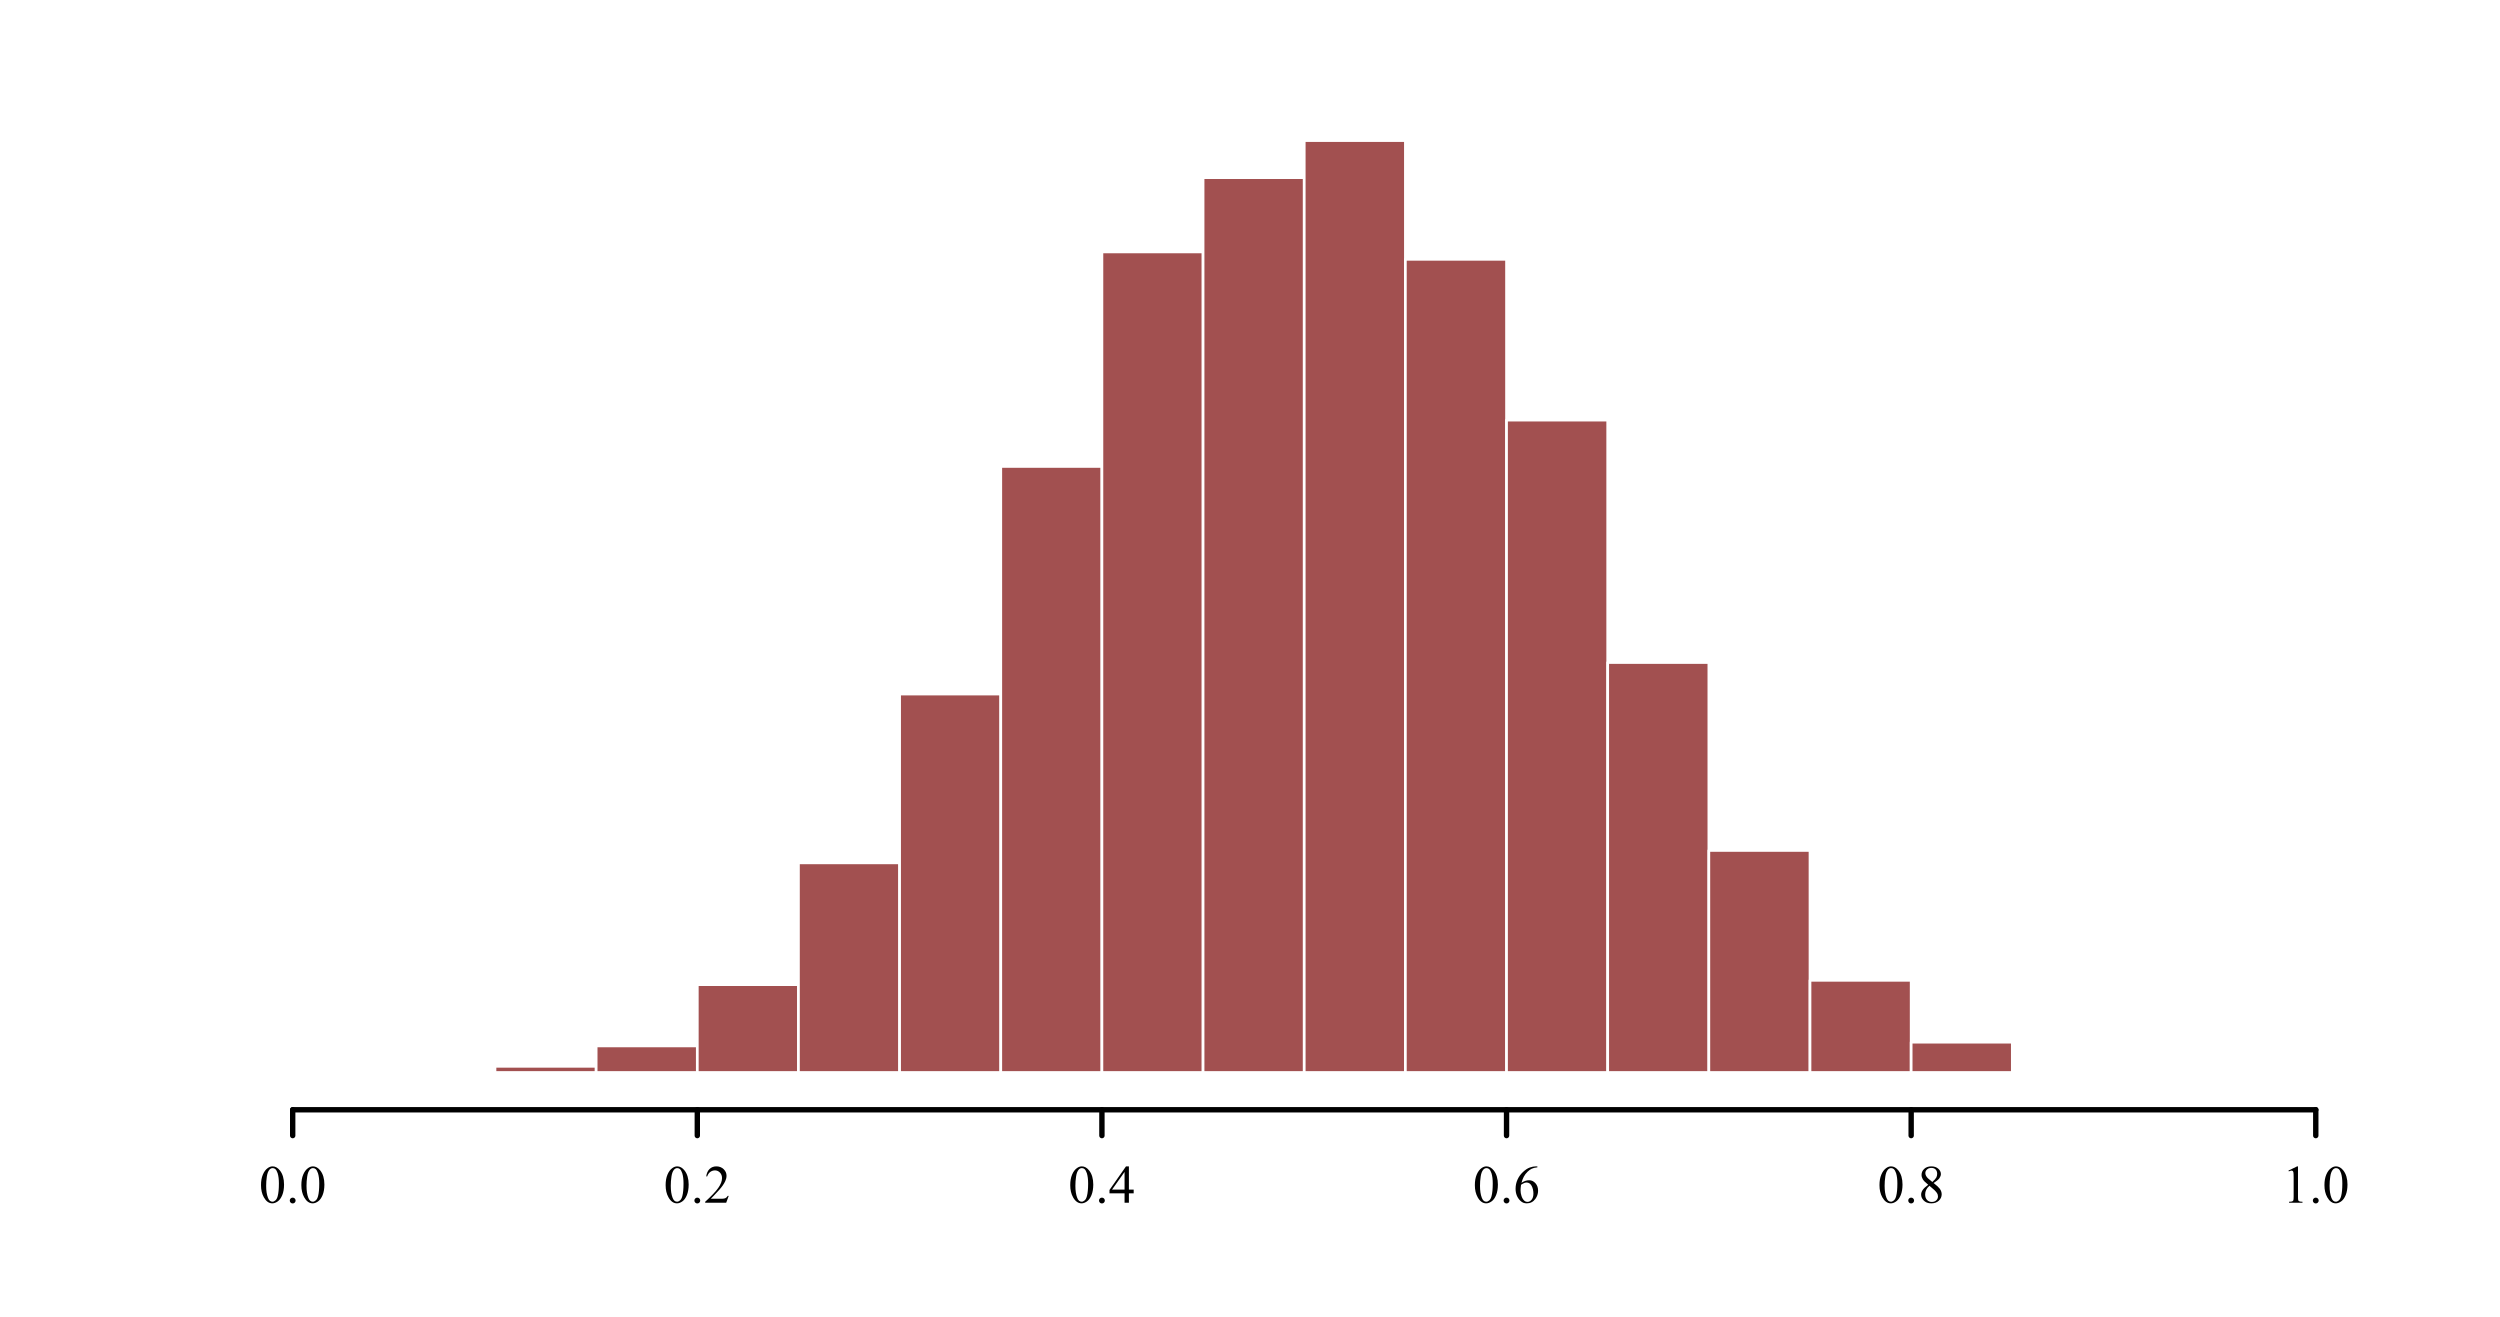
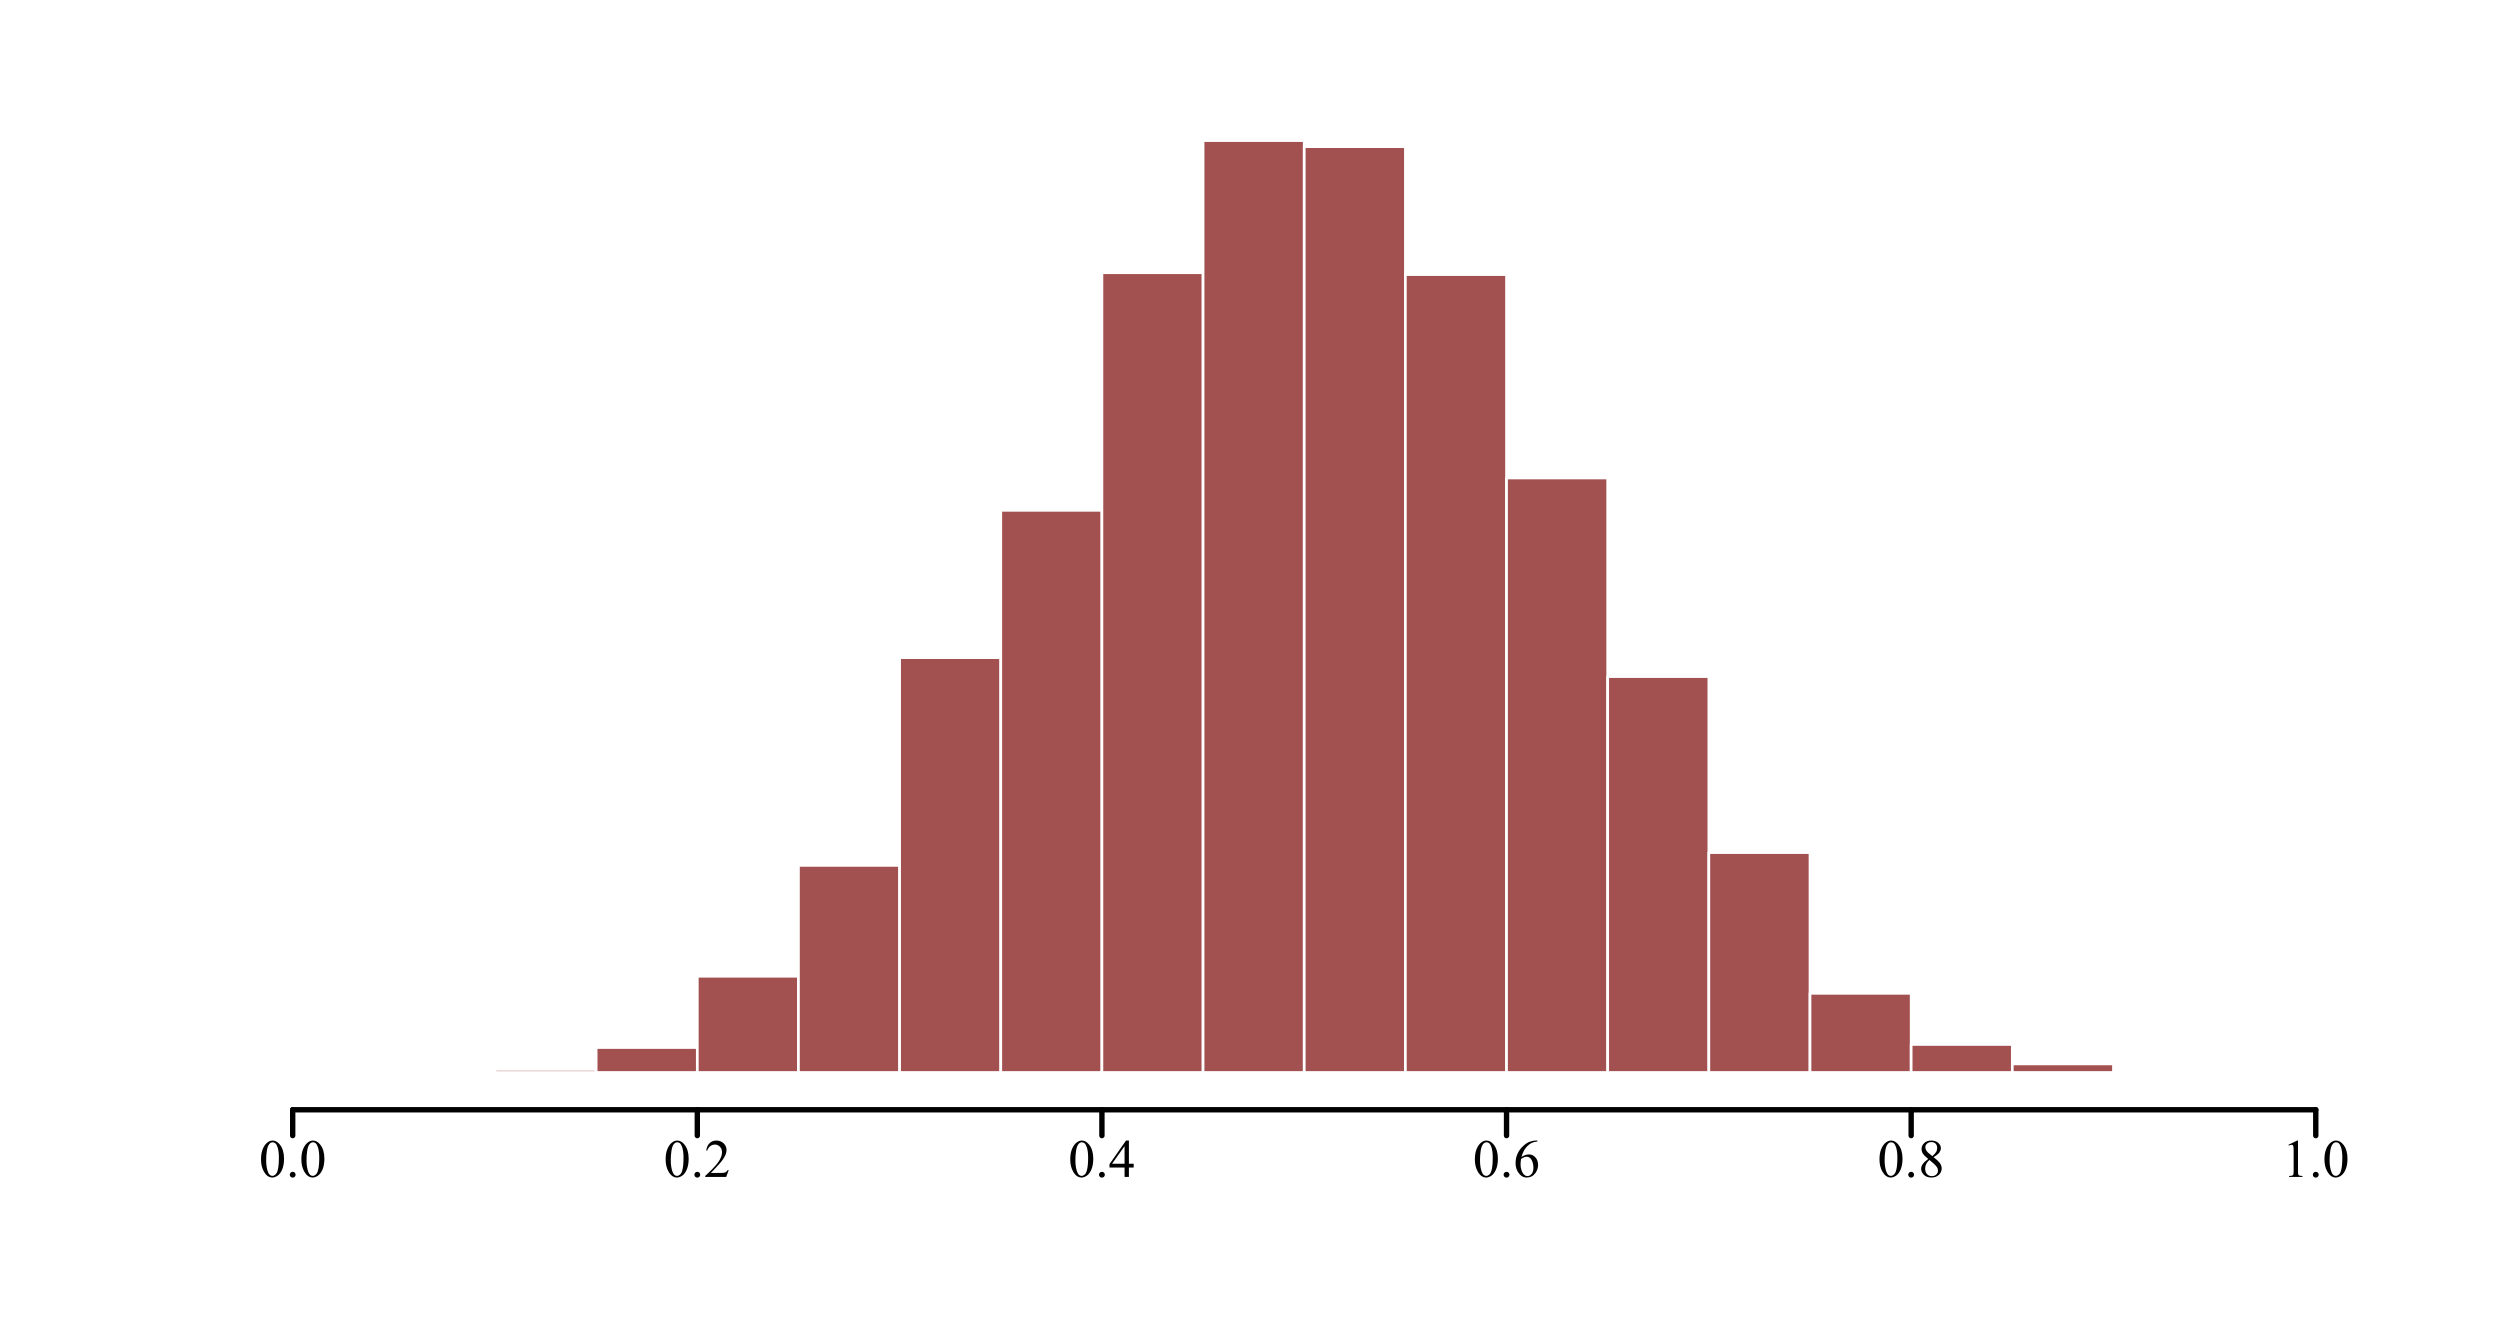
<svg xmlns="http://www.w3.org/2000/svg" xmlns:xlink="http://www.w3.org/1999/xlink" width="697pt" height="367pt" viewBox="0 0 697 367" version="1.1">
  <defs>
    <g>
      <symbol overflow="visible" id="glyph0-0">
        <path style="stroke:none;" d="M 2.078 0 L 2.078 -9.375 L 9.578 -9.375 L 9.578 0 Z M 2.312 -0.234 L 9.344 -0.234 L 9.344 -9.141 L 2.312 -9.141 Z M 2.312 -0.234 " />
      </symbol>
      <symbol overflow="visible" id="glyph0-1">
        <path style="stroke:none;" d="M 0.543 -4.906 C 0.539 -6.035 0.711 -7.012 1.055 -7.832 C 1.395 -8.648 1.848 -9.258 2.418 -9.66 C 2.855 -9.977 3.309 -10.137 3.781 -10.137 C 4.539 -10.137 5.223 -9.746 5.828 -8.973 C 6.582 -8.008 6.961 -6.707 6.965 -5.062 C 6.961 -3.906 6.793 -2.926 6.465 -2.121 C 6.129 -1.316 5.707 -0.73 5.195 -0.367 C 4.676 -0.004 4.18 0.176 3.707 0.176 C 2.758 0.176 1.969 -0.383 1.34 -1.5 C 0.805 -2.441 0.539 -3.574 0.543 -4.906 Z M 1.977 -4.723 C 1.973 -3.355 2.145 -2.238 2.484 -1.375 C 2.758 -0.645 3.172 -0.281 3.727 -0.285 C 3.992 -0.281 4.266 -0.398 4.547 -0.641 C 4.828 -0.875 5.043 -1.273 5.191 -1.832 C 5.418 -2.668 5.531 -3.852 5.531 -5.383 C 5.531 -6.512 5.414 -7.457 5.18 -8.219 C 5 -8.777 4.77 -9.176 4.496 -9.41 C 4.293 -9.57 4.055 -9.648 3.773 -9.652 C 3.438 -9.648 3.141 -9.5 2.887 -9.207 C 2.531 -8.797 2.293 -8.16 2.168 -7.293 C 2.039 -6.422 1.973 -5.566 1.977 -4.723 Z M 1.977 -4.723 " />
      </symbol>
      <symbol overflow="visible" id="glyph0-2">
        <path style="stroke:none;" d="M 1.875 -1.422 C 2.102 -1.418 2.293 -1.34 2.453 -1.184 C 2.605 -1.023 2.684 -0.832 2.688 -0.609 C 2.684 -0.383 2.605 -0.188 2.449 -0.031 C 2.289 0.125 2.098 0.199 1.875 0.203 C 1.648 0.199 1.457 0.125 1.301 -0.031 C 1.141 -0.188 1.059 -0.383 1.062 -0.609 C 1.059 -0.836 1.141 -1.027 1.301 -1.188 C 1.457 -1.34 1.648 -1.418 1.875 -1.422 Z M 1.875 -1.422 " />
      </symbol>
      <symbol overflow="visible" id="glyph0-3">
        <path style="stroke:none;" d="M 6.879 -1.91 L 6.18 0 L 0.32 0 L 0.32 -0.27 C 2.043 -1.84 3.258 -3.121 3.961 -4.121 C 4.664 -5.113 5.016 -6.027 5.016 -6.855 C 5.016 -7.484 4.82 -8 4.438 -8.406 C 4.047 -8.809 3.586 -9.012 3.055 -9.016 C 2.562 -9.012 2.125 -8.867 1.738 -8.586 C 1.348 -8.297 1.062 -7.879 0.879 -7.332 L 0.609 -7.332 C 0.727 -8.23 1.039 -8.926 1.547 -9.41 C 2.055 -9.895 2.684 -10.137 3.441 -10.137 C 4.246 -10.137 4.922 -9.875 5.461 -9.359 C 6 -8.84 6.27 -8.23 6.27 -7.531 C 6.27 -7.023 6.152 -6.52 5.918 -6.02 C 5.555 -5.227 4.969 -4.391 4.16 -3.508 C 2.941 -2.176 2.18 -1.375 1.883 -1.105 L 4.477 -1.105 C 5 -1.102 5.367 -1.121 5.582 -1.164 C 5.793 -1.199 5.984 -1.277 6.156 -1.402 C 6.324 -1.52 6.473 -1.691 6.605 -1.91 Z M 6.879 -1.91 " />
      </symbol>
      <symbol overflow="visible" id="glyph0-4">
        <path style="stroke:none;" d="M 6.98 -3.664 L 6.98 -2.621 L 5.648 -2.621 L 5.648 0 L 4.438 0 L 4.438 -2.621 L 0.234 -2.621 L 0.234 -3.559 L 4.84 -10.137 L 5.648 -10.137 L 5.648 -3.664 Z M 4.438 -3.664 L 4.438 -8.59 L 0.953 -3.664 Z M 4.438 -3.664 " />
      </symbol>
      <symbol overflow="visible" id="glyph0-5">
        <path style="stroke:none;" d="M 6.723 -10.137 L 6.723 -9.867 C 6.074 -9.801 5.551 -9.672 5.145 -9.48 C 4.738 -9.285 4.336 -8.988 3.938 -8.598 C 3.539 -8.199 3.207 -7.758 2.945 -7.273 C 2.684 -6.785 2.465 -6.211 2.293 -5.543 C 2.992 -6.027 3.699 -6.27 4.41 -6.27 C 5.086 -6.27 5.672 -5.996 6.172 -5.449 C 6.668 -4.902 6.918 -4.199 6.922 -3.34 C 6.918 -2.508 6.668 -1.75 6.168 -1.07 C 5.559 -0.238 4.758 0.176 3.766 0.176 C 3.082 0.176 2.504 -0.047 2.035 -0.5 C 1.105 -1.367 0.645 -2.5 0.645 -3.898 C 0.645 -4.781 0.82 -5.625 1.18 -6.43 C 1.531 -7.227 2.043 -7.938 2.707 -8.562 C 3.367 -9.18 4 -9.598 4.605 -9.812 C 5.211 -10.027 5.773 -10.137 6.297 -10.137 Z M 2.168 -5.008 C 2.078 -4.348 2.031 -3.816 2.035 -3.414 C 2.031 -2.941 2.117 -2.434 2.293 -1.887 C 2.465 -1.336 2.727 -0.898 3.07 -0.578 C 3.316 -0.348 3.617 -0.234 3.977 -0.234 C 4.398 -0.234 4.777 -0.434 5.113 -0.836 C 5.445 -1.234 5.613 -1.805 5.617 -2.547 C 5.613 -3.379 5.445 -4.102 5.117 -4.715 C 4.781 -5.324 4.312 -5.629 3.707 -5.633 C 3.52 -5.629 3.32 -5.59 3.109 -5.516 C 2.895 -5.434 2.582 -5.266 2.168 -5.008 Z M 2.168 -5.008 " />
      </symbol>
      <symbol overflow="visible" id="glyph0-6">
        <path style="stroke:none;" d="M 2.879 -5.004 C 2.09 -5.645 1.586 -6.16 1.359 -6.555 C 1.133 -6.941 1.02 -7.348 1.02 -7.77 C 1.02 -8.414 1.266 -8.969 1.766 -9.438 C 2.258 -9.902 2.922 -10.137 3.75 -10.137 C 4.551 -10.137 5.195 -9.918 5.684 -9.484 C 6.168 -9.047 6.41 -8.551 6.414 -8 C 6.41 -7.625 6.277 -7.246 6.02 -6.863 C 5.754 -6.473 5.207 -6.02 4.371 -5.5 C 5.23 -4.832 5.797 -4.309 6.078 -3.934 C 6.445 -3.434 6.633 -2.91 6.637 -2.359 C 6.633 -1.66 6.367 -1.062 5.836 -0.566 C 5.305 -0.07 4.605 0.176 3.742 0.176 C 2.797 0.176 2.062 -0.117 1.539 -0.711 C 1.113 -1.18 0.902 -1.699 0.906 -2.262 C 0.902 -2.699 1.051 -3.133 1.348 -3.57 C 1.645 -4 2.152 -4.48 2.879 -5.004 Z M 4.027 -5.785 C 4.609 -6.309 4.98 -6.727 5.141 -7.035 C 5.293 -7.336 5.371 -7.68 5.375 -8.07 C 5.371 -8.578 5.227 -8.98 4.941 -9.273 C 4.652 -9.562 4.262 -9.707 3.766 -9.711 C 3.262 -9.707 2.855 -9.562 2.547 -9.277 C 2.23 -8.988 2.074 -8.652 2.078 -8.27 C 2.074 -8.012 2.141 -7.758 2.273 -7.504 C 2.402 -7.25 2.586 -7.008 2.828 -6.781 Z M 3.223 -4.723 C 2.816 -4.379 2.516 -4.004 2.32 -3.605 C 2.125 -3.199 2.027 -2.766 2.027 -2.301 C 2.027 -1.668 2.199 -1.164 2.543 -0.785 C 2.887 -0.406 3.324 -0.215 3.859 -0.219 C 4.387 -0.215 4.809 -0.363 5.125 -0.664 C 5.441 -0.961 5.602 -1.324 5.602 -1.75 C 5.602 -2.098 5.508 -2.414 5.324 -2.695 C 4.977 -3.211 4.277 -3.887 3.223 -4.723 Z M 3.223 -4.723 " />
      </symbol>
      <symbol overflow="visible" id="glyph0-7">
        <path style="stroke:none;" d="M 1.758 -8.957 L 4.176 -10.137 L 4.418 -10.137 L 4.418 -1.75 C 4.418 -1.191 4.438 -0.844 4.484 -0.707 C 4.527 -0.57 4.625 -0.465 4.773 -0.395 C 4.918 -0.316 5.215 -0.277 5.668 -0.27 L 5.668 0 L 1.934 0 L 1.934 -0.27 C 2.402 -0.277 2.703 -0.316 2.84 -0.391 C 2.977 -0.461 3.07 -0.555 3.125 -0.676 C 3.176 -0.793 3.203 -1.152 3.207 -1.75 L 3.207 -7.113 C 3.203 -7.832 3.18 -8.293 3.133 -8.504 C 3.098 -8.656 3.035 -8.773 2.945 -8.848 C 2.855 -8.918 2.746 -8.953 2.621 -8.957 C 2.438 -8.953 2.188 -8.879 1.867 -8.73 Z M 1.758 -8.957 " />
      </symbol>
    </g>
  </defs>
  <g id="surface119">
    <rect x="0" y="0" width="697" height="367" style="fill:rgb(100%,100%,100%);fill-opacity:1;stroke:none;" />
    <path style="fill:none;stroke-width:1.5;stroke-linecap:round;stroke-linejoin:round;stroke:rgb(0%,0%,0%);stroke-opacity:1;stroke-miterlimit:10;" d="M 81.602 309.398 L 645.637 309.398 " />
    <path style="fill:none;stroke-width:1.5;stroke-linecap:round;stroke-linejoin:round;stroke:rgb(0%,0%,0%);stroke-opacity:1;stroke-miterlimit:10;" d="M 81.602 309.398 L 81.602 316.602 " />
    <path style="fill:none;stroke-width:1.5;stroke-linecap:round;stroke-linejoin:round;stroke:rgb(0%,0%,0%);stroke-opacity:1;stroke-miterlimit:10;" d="M 194.41 309.398 L 194.41 316.602 " />
    <path style="fill:none;stroke-width:1.5;stroke-linecap:round;stroke-linejoin:round;stroke:rgb(0%,0%,0%);stroke-opacity:1;stroke-miterlimit:10;" d="M 307.215 309.398 L 307.215 316.602 " />
    <path style="fill:none;stroke-width:1.5;stroke-linecap:round;stroke-linejoin:round;stroke:rgb(0%,0%,0%);stroke-opacity:1;stroke-miterlimit:10;" d="M 420.023 309.398 L 420.023 316.602 " />
    <path style="fill:none;stroke-width:1.5;stroke-linecap:round;stroke-linejoin:round;stroke:rgb(0%,0%,0%);stroke-opacity:1;stroke-miterlimit:10;" d="M 532.832 309.398 L 532.832 316.602 " />
    <path style="fill:none;stroke-width:1.5;stroke-linecap:round;stroke-linejoin:round;stroke:rgb(0%,0%,0%);stroke-opacity:1;stroke-miterlimit:10;" d="M 645.637 309.398 L 645.637 316.602 " />
    <g style="fill:rgb(0%,0%,0%);fill-opacity:1;">
-       <use xlink:href="#glyph0-1" x="72.227" y="335.32" />
-       <use xlink:href="#glyph0-2" x="79.727" y="335.32" />
-       <use xlink:href="#glyph0-1" x="83.477" y="335.32" />
+       <use xlink:href="#glyph0-1" x="72.227" y="328.121" />
+       <use xlink:href="#glyph0-2" x="79.727" y="328.121" />
+       <use xlink:href="#glyph0-1" x="83.477" y="328.121" />
    </g>
    <g style="fill:rgb(0%,0%,0%);fill-opacity:1;">
-       <use xlink:href="#glyph0-1" x="185.035" y="335.32" />
-       <use xlink:href="#glyph0-2" x="192.535" y="335.32" />
-       <use xlink:href="#glyph0-3" x="196.285" y="335.32" />
+       <use xlink:href="#glyph0-1" x="185.035" y="328.121" />
+       <use xlink:href="#glyph0-2" x="192.535" y="328.121" />
+       <use xlink:href="#glyph0-3" x="196.285" y="328.121" />
    </g>
    <g style="fill:rgb(0%,0%,0%);fill-opacity:1;">
-       <use xlink:href="#glyph0-1" x="297.84" y="335.32" />
-       <use xlink:href="#glyph0-2" x="305.34" y="335.32" />
-       <use xlink:href="#glyph0-4" x="309.09" y="335.32" />
+       <use xlink:href="#glyph0-1" x="297.84" y="328.121" />
+       <use xlink:href="#glyph0-2" x="305.34" y="328.121" />
+       <use xlink:href="#glyph0-4" x="309.09" y="328.121" />
    </g>
    <g style="fill:rgb(0%,0%,0%);fill-opacity:1;">
-       <use xlink:href="#glyph0-1" x="410.648" y="335.32" />
-       <use xlink:href="#glyph0-2" x="418.148" y="335.32" />
-       <use xlink:href="#glyph0-5" x="421.898" y="335.32" />
+       <use xlink:href="#glyph0-1" x="410.648" y="328.121" />
+       <use xlink:href="#glyph0-2" x="418.148" y="328.121" />
+       <use xlink:href="#glyph0-5" x="421.898" y="328.121" />
    </g>
    <g style="fill:rgb(0%,0%,0%);fill-opacity:1;">
-       <use xlink:href="#glyph0-1" x="523.457" y="335.32" />
-       <use xlink:href="#glyph0-2" x="530.957" y="335.32" />
-       <use xlink:href="#glyph0-6" x="534.707" y="335.32" />
+       <use xlink:href="#glyph0-1" x="523.457" y="328.121" />
+       <use xlink:href="#glyph0-2" x="530.957" y="328.121" />
+       <use xlink:href="#glyph0-6" x="534.707" y="328.121" />
    </g>
    <g style="fill:rgb(0%,0%,0%);fill-opacity:1;">
-       <use xlink:href="#glyph0-7" x="636.262" y="335.32" />
-       <use xlink:href="#glyph0-2" x="643.762" y="335.32" />
-       <use xlink:href="#glyph0-1" x="647.512" y="335.32" />
+       <use xlink:href="#glyph0-7" x="636.262" y="328.121" />
+       <use xlink:href="#glyph0-2" x="643.762" y="328.121" />
+       <use xlink:href="#glyph0-1" x="647.512" y="328.121" />
    </g>
-     <path style="fill-rule:nonzero;fill:rgb(63.529%,31.373%,31.373%);fill-opacity:1;stroke-width:0.75;stroke-linecap:round;stroke-linejoin:round;stroke:rgb(100%,100%,100%);stroke-opacity:1;stroke-miterlimit:10;" d="M 138.004 299.008 L 166.207 299.008 L 166.207 297.285 L 138.004 297.285 Z M 138.004 299.008 " />
-     <path style="fill-rule:nonzero;fill:rgb(63.529%,31.373%,31.373%);fill-opacity:1;stroke-width:0.75;stroke-linecap:round;stroke-linejoin:round;stroke:rgb(100%,100%,100%);stroke-opacity:1;stroke-miterlimit:10;" d="M 166.207 299.008 L 194.41 299.008 L 194.41 291.594 L 166.207 291.594 Z M 166.207 299.008 " />
-     <path style="fill-rule:nonzero;fill:rgb(63.529%,31.373%,31.373%);fill-opacity:1;stroke-width:0.75;stroke-linecap:round;stroke-linejoin:round;stroke:rgb(100%,100%,100%);stroke-opacity:1;stroke-miterlimit:10;" d="M 194.41 299.008 L 222.613 299.008 L 222.613 274.527 L 194.41 274.527 Z M 194.41 299.008 " />
-     <path style="fill-rule:nonzero;fill:rgb(63.529%,31.373%,31.373%);fill-opacity:1;stroke-width:0.75;stroke-linecap:round;stroke-linejoin:round;stroke:rgb(100%,100%,100%);stroke-opacity:1;stroke-miterlimit:10;" d="M 222.609 299.008 L 250.812 299.008 L 250.812 240.562 L 222.609 240.562 Z M 222.609 299.008 " />
-     <path style="fill-rule:nonzero;fill:rgb(63.529%,31.373%,31.373%);fill-opacity:1;stroke-width:0.75;stroke-linecap:round;stroke-linejoin:round;stroke:rgb(100%,100%,100%);stroke-opacity:1;stroke-miterlimit:10;" d="M 250.812 299.008 L 279.016 299.008 L 279.016 193.496 L 250.812 193.496 Z M 250.812 299.008 " />
-     <path style="fill-rule:nonzero;fill:rgb(63.529%,31.373%,31.373%);fill-opacity:1;stroke-width:0.75;stroke-linecap:round;stroke-linejoin:round;stroke:rgb(100%,100%,100%);stroke-opacity:1;stroke-miterlimit:10;" d="M 279.016 299.008 L 307.219 299.008 L 307.219 130.051 L 279.016 130.051 Z M 279.016 299.008 " />
-     <path style="fill-rule:nonzero;fill:rgb(63.529%,31.373%,31.373%);fill-opacity:1;stroke-width:0.75;stroke-linecap:round;stroke-linejoin:round;stroke:rgb(100%,100%,100%);stroke-opacity:1;stroke-miterlimit:10;" d="M 307.215 299.008 L 335.418 299.008 L 335.418 70.227 L 307.215 70.227 Z M 307.215 299.008 " />
-     <path style="fill-rule:nonzero;fill:rgb(63.529%,31.373%,31.373%);fill-opacity:1;stroke-width:0.75;stroke-linecap:round;stroke-linejoin:round;stroke:rgb(100%,100%,100%);stroke-opacity:1;stroke-miterlimit:10;" d="M 335.418 299.008 L 363.621 299.008 L 363.621 49.539 L 335.418 49.539 Z M 335.418 299.008 " />
-     <path style="fill-rule:nonzero;fill:rgb(63.529%,31.373%,31.373%);fill-opacity:1;stroke-width:0.75;stroke-linecap:round;stroke-linejoin:round;stroke:rgb(100%,100%,100%);stroke-opacity:1;stroke-miterlimit:10;" d="M 363.621 299.008 L 391.824 299.008 L 391.824 39.191 L 363.621 39.191 Z M 363.621 299.008 " />
-     <path style="fill-rule:nonzero;fill:rgb(63.529%,31.373%,31.373%);fill-opacity:1;stroke-width:0.75;stroke-linecap:round;stroke-linejoin:round;stroke:rgb(100%,100%,100%);stroke-opacity:1;stroke-miterlimit:10;" d="M 391.82 299.008 L 420.023 299.008 L 420.023 72.293 L 391.82 72.293 Z M 391.82 299.008 " />
-     <path style="fill-rule:nonzero;fill:rgb(63.529%,31.373%,31.373%);fill-opacity:1;stroke-width:0.75;stroke-linecap:round;stroke-linejoin:round;stroke:rgb(100%,100%,100%);stroke-opacity:1;stroke-miterlimit:10;" d="M 420.023 299.008 L 448.227 299.008 L 448.227 117.121 L 420.023 117.121 Z M 420.023 299.008 " />
-     <path style="fill-rule:nonzero;fill:rgb(63.529%,31.373%,31.373%);fill-opacity:1;stroke-width:0.75;stroke-linecap:round;stroke-linejoin:round;stroke:rgb(100%,100%,100%);stroke-opacity:1;stroke-miterlimit:10;" d="M 448.227 299.008 L 476.43 299.008 L 476.43 184.703 L 448.227 184.703 Z M 448.227 299.008 " />
-     <path style="fill-rule:nonzero;fill:rgb(63.529%,31.373%,31.373%);fill-opacity:1;stroke-width:0.75;stroke-linecap:round;stroke-linejoin:round;stroke:rgb(100%,100%,100%);stroke-opacity:1;stroke-miterlimit:10;" d="M 476.426 299.008 L 504.629 299.008 L 504.629 237.113 L 476.426 237.113 Z M 476.426 299.008 " />
-     <path style="fill-rule:nonzero;fill:rgb(63.529%,31.373%,31.373%);fill-opacity:1;stroke-width:0.75;stroke-linecap:round;stroke-linejoin:round;stroke:rgb(100%,100%,100%);stroke-opacity:1;stroke-miterlimit:10;" d="M 504.629 299.008 L 532.832 299.008 L 532.832 273.32 L 504.629 273.32 Z M 504.629 299.008 " />
-     <path style="fill-rule:nonzero;fill:rgb(63.529%,31.373%,31.373%);fill-opacity:1;stroke-width:0.75;stroke-linecap:round;stroke-linejoin:round;stroke:rgb(100%,100%,100%);stroke-opacity:1;stroke-miterlimit:10;" d="M 532.832 299.008 L 561.035 299.008 L 561.035 290.559 L 532.832 290.559 Z M 532.832 299.008 " />
-     <path style="fill-rule:nonzero;fill:rgb(63.529%,31.373%,31.373%);fill-opacity:1;stroke-width:0.75;stroke-linecap:round;stroke-linejoin:round;stroke:rgb(100%,100%,100%);stroke-opacity:1;stroke-miterlimit:10;" d="M 561.031 299.008 L 589.234 299.008 L 589.234 298.664 L 561.031 298.664 Z M 561.031 299.008 " />
-     <path style="fill-rule:nonzero;fill:rgb(63.529%,31.373%,31.373%);fill-opacity:1;stroke-width:0.75;stroke-linecap:round;stroke-linejoin:round;stroke:rgb(100%,100%,100%);stroke-opacity:1;stroke-miterlimit:10;" d="M 589.234 299.008 L 617.438 299.008 L 617.438 298.836 L 589.234 298.836 Z M 589.234 299.008 " />
+     <path style="fill-rule:nonzero;fill:rgb(63.529%,31.373%,31.373%);fill-opacity:1;stroke-width:0.75;stroke-linecap:round;stroke-linejoin:round;stroke:rgb(100%,100%,100%);stroke-opacity:1;stroke-miterlimit:10;" d="M 109.805 299.008 L 138.008 299.008 L 138.008 298.84 L 109.805 298.84 Z M 109.805 299.008 " />
+     <path style="fill-rule:nonzero;fill:rgb(63.529%,31.373%,31.373%);fill-opacity:1;stroke-width:0.75;stroke-linecap:round;stroke-linejoin:round;stroke:rgb(100%,100%,100%);stroke-opacity:1;stroke-miterlimit:10;" d="M 138.004 299.008 L 166.207 299.008 L 166.207 298.16 L 138.004 298.16 Z M 138.004 299.008 " />
+     <path style="fill-rule:nonzero;fill:rgb(63.529%,31.373%,31.373%);fill-opacity:1;stroke-width:0.75;stroke-linecap:round;stroke-linejoin:round;stroke:rgb(100%,100%,100%);stroke-opacity:1;stroke-miterlimit:10;" d="M 166.207 299.008 L 194.41 299.008 L 194.41 292.047 L 166.207 292.047 Z M 166.207 299.008 " />
+     <path style="fill-rule:nonzero;fill:rgb(63.529%,31.373%,31.373%);fill-opacity:1;stroke-width:0.75;stroke-linecap:round;stroke-linejoin:round;stroke:rgb(100%,100%,100%);stroke-opacity:1;stroke-miterlimit:10;" d="M 194.41 299.008 L 222.613 299.008 L 222.613 272.176 L 194.41 272.176 Z M 194.41 299.008 " />
+     <path style="fill-rule:nonzero;fill:rgb(63.529%,31.373%,31.373%);fill-opacity:1;stroke-width:0.75;stroke-linecap:round;stroke-linejoin:round;stroke:rgb(100%,100%,100%);stroke-opacity:1;stroke-miterlimit:10;" d="M 222.609 299.008 L 250.812 299.008 L 250.812 241.27 L 222.609 241.27 Z M 222.609 299.008 " />
+     <path style="fill-rule:nonzero;fill:rgb(63.529%,31.373%,31.373%);fill-opacity:1;stroke-width:0.75;stroke-linecap:round;stroke-linejoin:round;stroke:rgb(100%,100%,100%);stroke-opacity:1;stroke-miterlimit:10;" d="M 250.812 299.008 L 279.016 299.008 L 279.016 183.363 L 250.812 183.363 Z M 250.812 299.008 " />
+     <path style="fill-rule:nonzero;fill:rgb(63.529%,31.373%,31.373%);fill-opacity:1;stroke-width:0.75;stroke-linecap:round;stroke-linejoin:round;stroke:rgb(100%,100%,100%);stroke-opacity:1;stroke-miterlimit:10;" d="M 279.016 299.008 L 307.219 299.008 L 307.219 142.27 L 279.016 142.27 Z M 279.016 299.008 " />
+     <path style="fill-rule:nonzero;fill:rgb(63.529%,31.373%,31.373%);fill-opacity:1;stroke-width:0.75;stroke-linecap:round;stroke-linejoin:round;stroke:rgb(100%,100%,100%);stroke-opacity:1;stroke-miterlimit:10;" d="M 307.215 299.008 L 335.418 299.008 L 335.418 76.043 L 307.215 76.043 Z M 307.215 299.008 " />
+     <path style="fill-rule:nonzero;fill:rgb(63.529%,31.373%,31.373%);fill-opacity:1;stroke-width:0.75;stroke-linecap:round;stroke-linejoin:round;stroke:rgb(100%,100%,100%);stroke-opacity:1;stroke-miterlimit:10;" d="M 335.418 299.008 L 363.621 299.008 L 363.621 39.191 L 335.418 39.191 Z M 335.418 299.008 " />
+     <path style="fill-rule:nonzero;fill:rgb(63.529%,31.373%,31.373%);fill-opacity:1;stroke-width:0.75;stroke-linecap:round;stroke-linejoin:round;stroke:rgb(100%,100%,100%);stroke-opacity:1;stroke-miterlimit:10;" d="M 363.621 299.008 L 391.824 299.008 L 391.824 40.891 L 363.621 40.891 Z M 363.621 299.008 " />
+     <path style="fill-rule:nonzero;fill:rgb(63.529%,31.373%,31.373%);fill-opacity:1;stroke-width:0.75;stroke-linecap:round;stroke-linejoin:round;stroke:rgb(100%,100%,100%);stroke-opacity:1;stroke-miterlimit:10;" d="M 391.82 299.008 L 420.023 299.008 L 420.023 76.551 L 391.82 76.551 Z M 391.82 299.008 " />
+     <path style="fill-rule:nonzero;fill:rgb(63.529%,31.373%,31.373%);fill-opacity:1;stroke-width:0.75;stroke-linecap:round;stroke-linejoin:round;stroke:rgb(100%,100%,100%);stroke-opacity:1;stroke-miterlimit:10;" d="M 420.023 299.008 L 448.227 299.008 L 448.227 133.27 L 420.023 133.27 Z M 420.023 299.008 " />
+     <path style="fill-rule:nonzero;fill:rgb(63.529%,31.373%,31.373%);fill-opacity:1;stroke-width:0.75;stroke-linecap:round;stroke-linejoin:round;stroke:rgb(100%,100%,100%);stroke-opacity:1;stroke-miterlimit:10;" d="M 448.227 299.008 L 476.43 299.008 L 476.43 188.629 L 448.227 188.629 Z M 448.227 299.008 " />
+     <path style="fill-rule:nonzero;fill:rgb(63.529%,31.373%,31.373%);fill-opacity:1;stroke-width:0.75;stroke-linecap:round;stroke-linejoin:round;stroke:rgb(100%,100%,100%);stroke-opacity:1;stroke-miterlimit:10;" d="M 476.426 299.008 L 504.629 299.008 L 504.629 237.707 L 476.426 237.707 Z M 476.426 299.008 " />
+     <path style="fill-rule:nonzero;fill:rgb(63.529%,31.373%,31.373%);fill-opacity:1;stroke-width:0.75;stroke-linecap:round;stroke-linejoin:round;stroke:rgb(100%,100%,100%);stroke-opacity:1;stroke-miterlimit:10;" d="M 504.629 299.008 L 532.832 299.008 L 532.832 276.934 L 504.629 276.934 Z M 504.629 299.008 " />
+     <path style="fill-rule:nonzero;fill:rgb(63.529%,31.373%,31.373%);fill-opacity:1;stroke-width:0.75;stroke-linecap:round;stroke-linejoin:round;stroke:rgb(100%,100%,100%);stroke-opacity:1;stroke-miterlimit:10;" d="M 532.832 299.008 L 561.035 299.008 L 561.035 291.195 L 532.832 291.195 Z M 532.832 299.008 " />
+     <path style="fill-rule:nonzero;fill:rgb(63.529%,31.373%,31.373%);fill-opacity:1;stroke-width:0.75;stroke-linecap:round;stroke-linejoin:round;stroke:rgb(100%,100%,100%);stroke-opacity:1;stroke-miterlimit:10;" d="M 561.031 299.008 L 589.234 299.008 L 589.234 296.629 L 561.031 296.629 Z M 561.031 299.008 " />
+     <path style="fill:none;stroke-width:0.75;stroke-linecap:round;stroke-linejoin:round;stroke:rgb(100%,100%,100%);stroke-opacity:1;stroke-miterlimit:10;" d="M 589.234 299.008 L 617.438 299.008 Z M 589.234 299.008 " />
+     <path style="fill-rule:nonzero;fill:rgb(63.529%,31.373%,31.373%);fill-opacity:1;stroke-width:0.75;stroke-linecap:round;stroke-linejoin:round;stroke:rgb(100%,100%,100%);stroke-opacity:1;stroke-miterlimit:10;" d="M 617.438 299.008 L 645.641 299.008 L 645.641 298.84 L 617.438 298.84 Z M 617.438 299.008 " />
  </g>
</svg>
